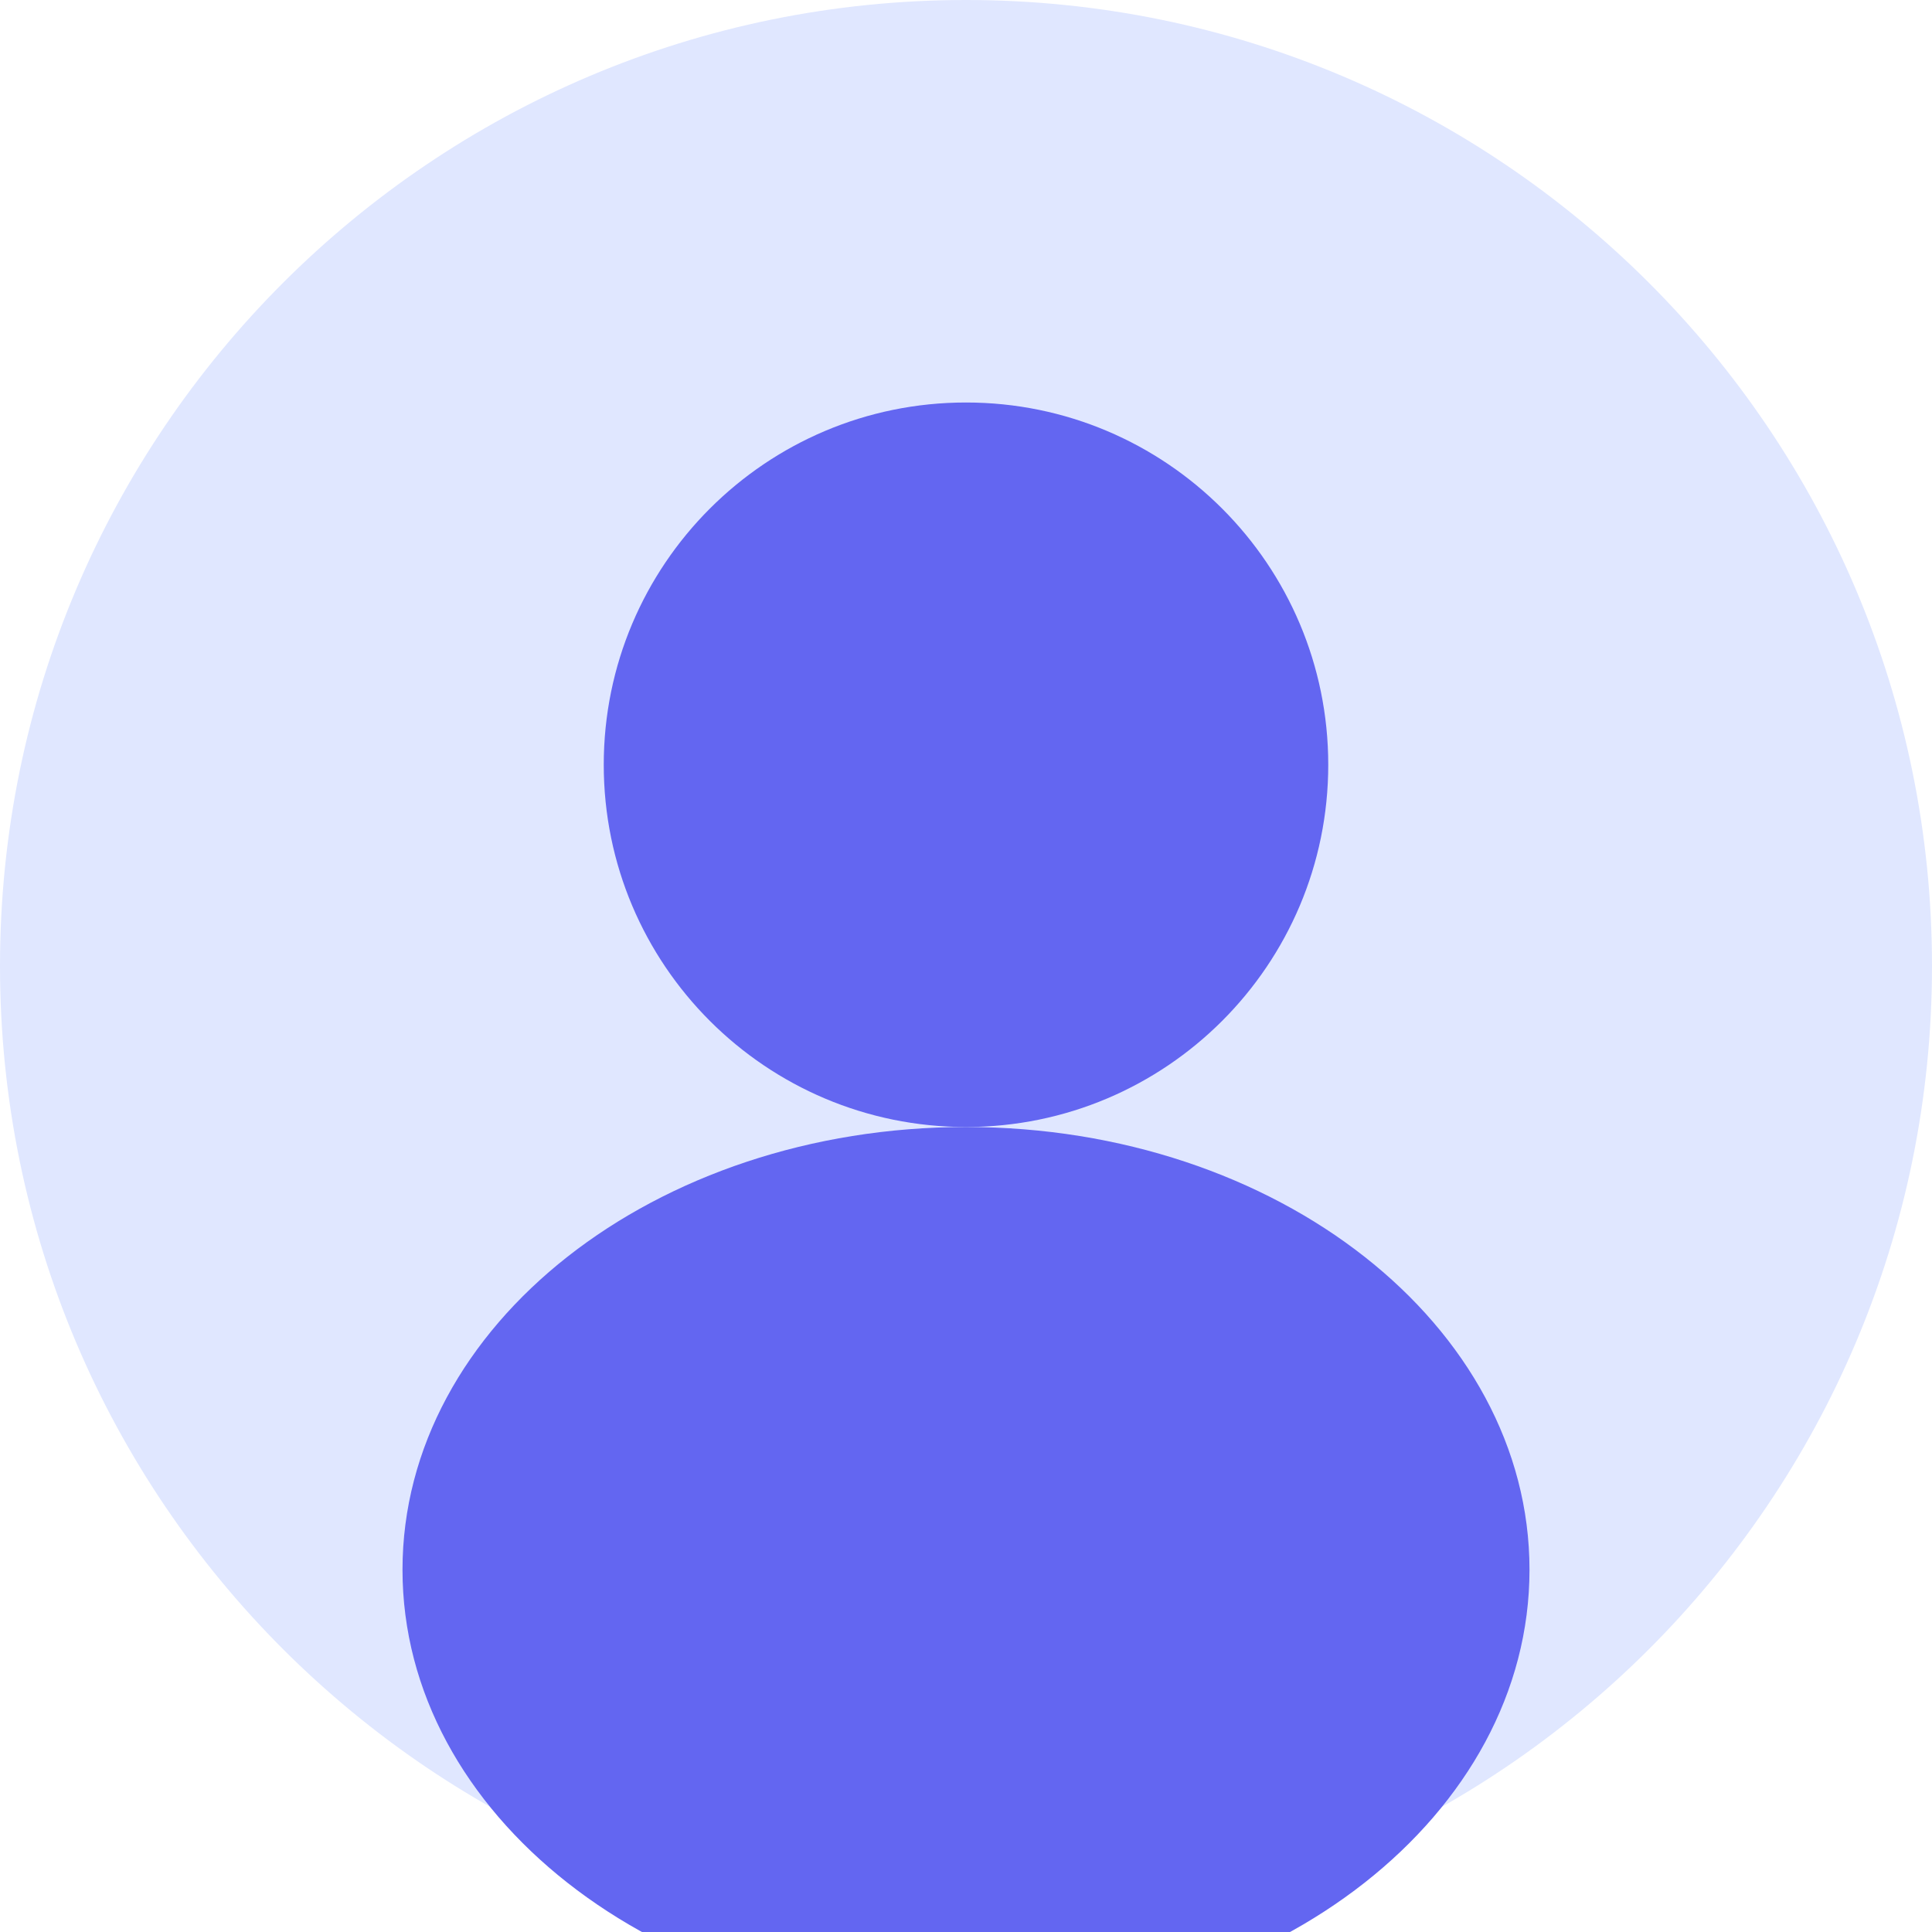
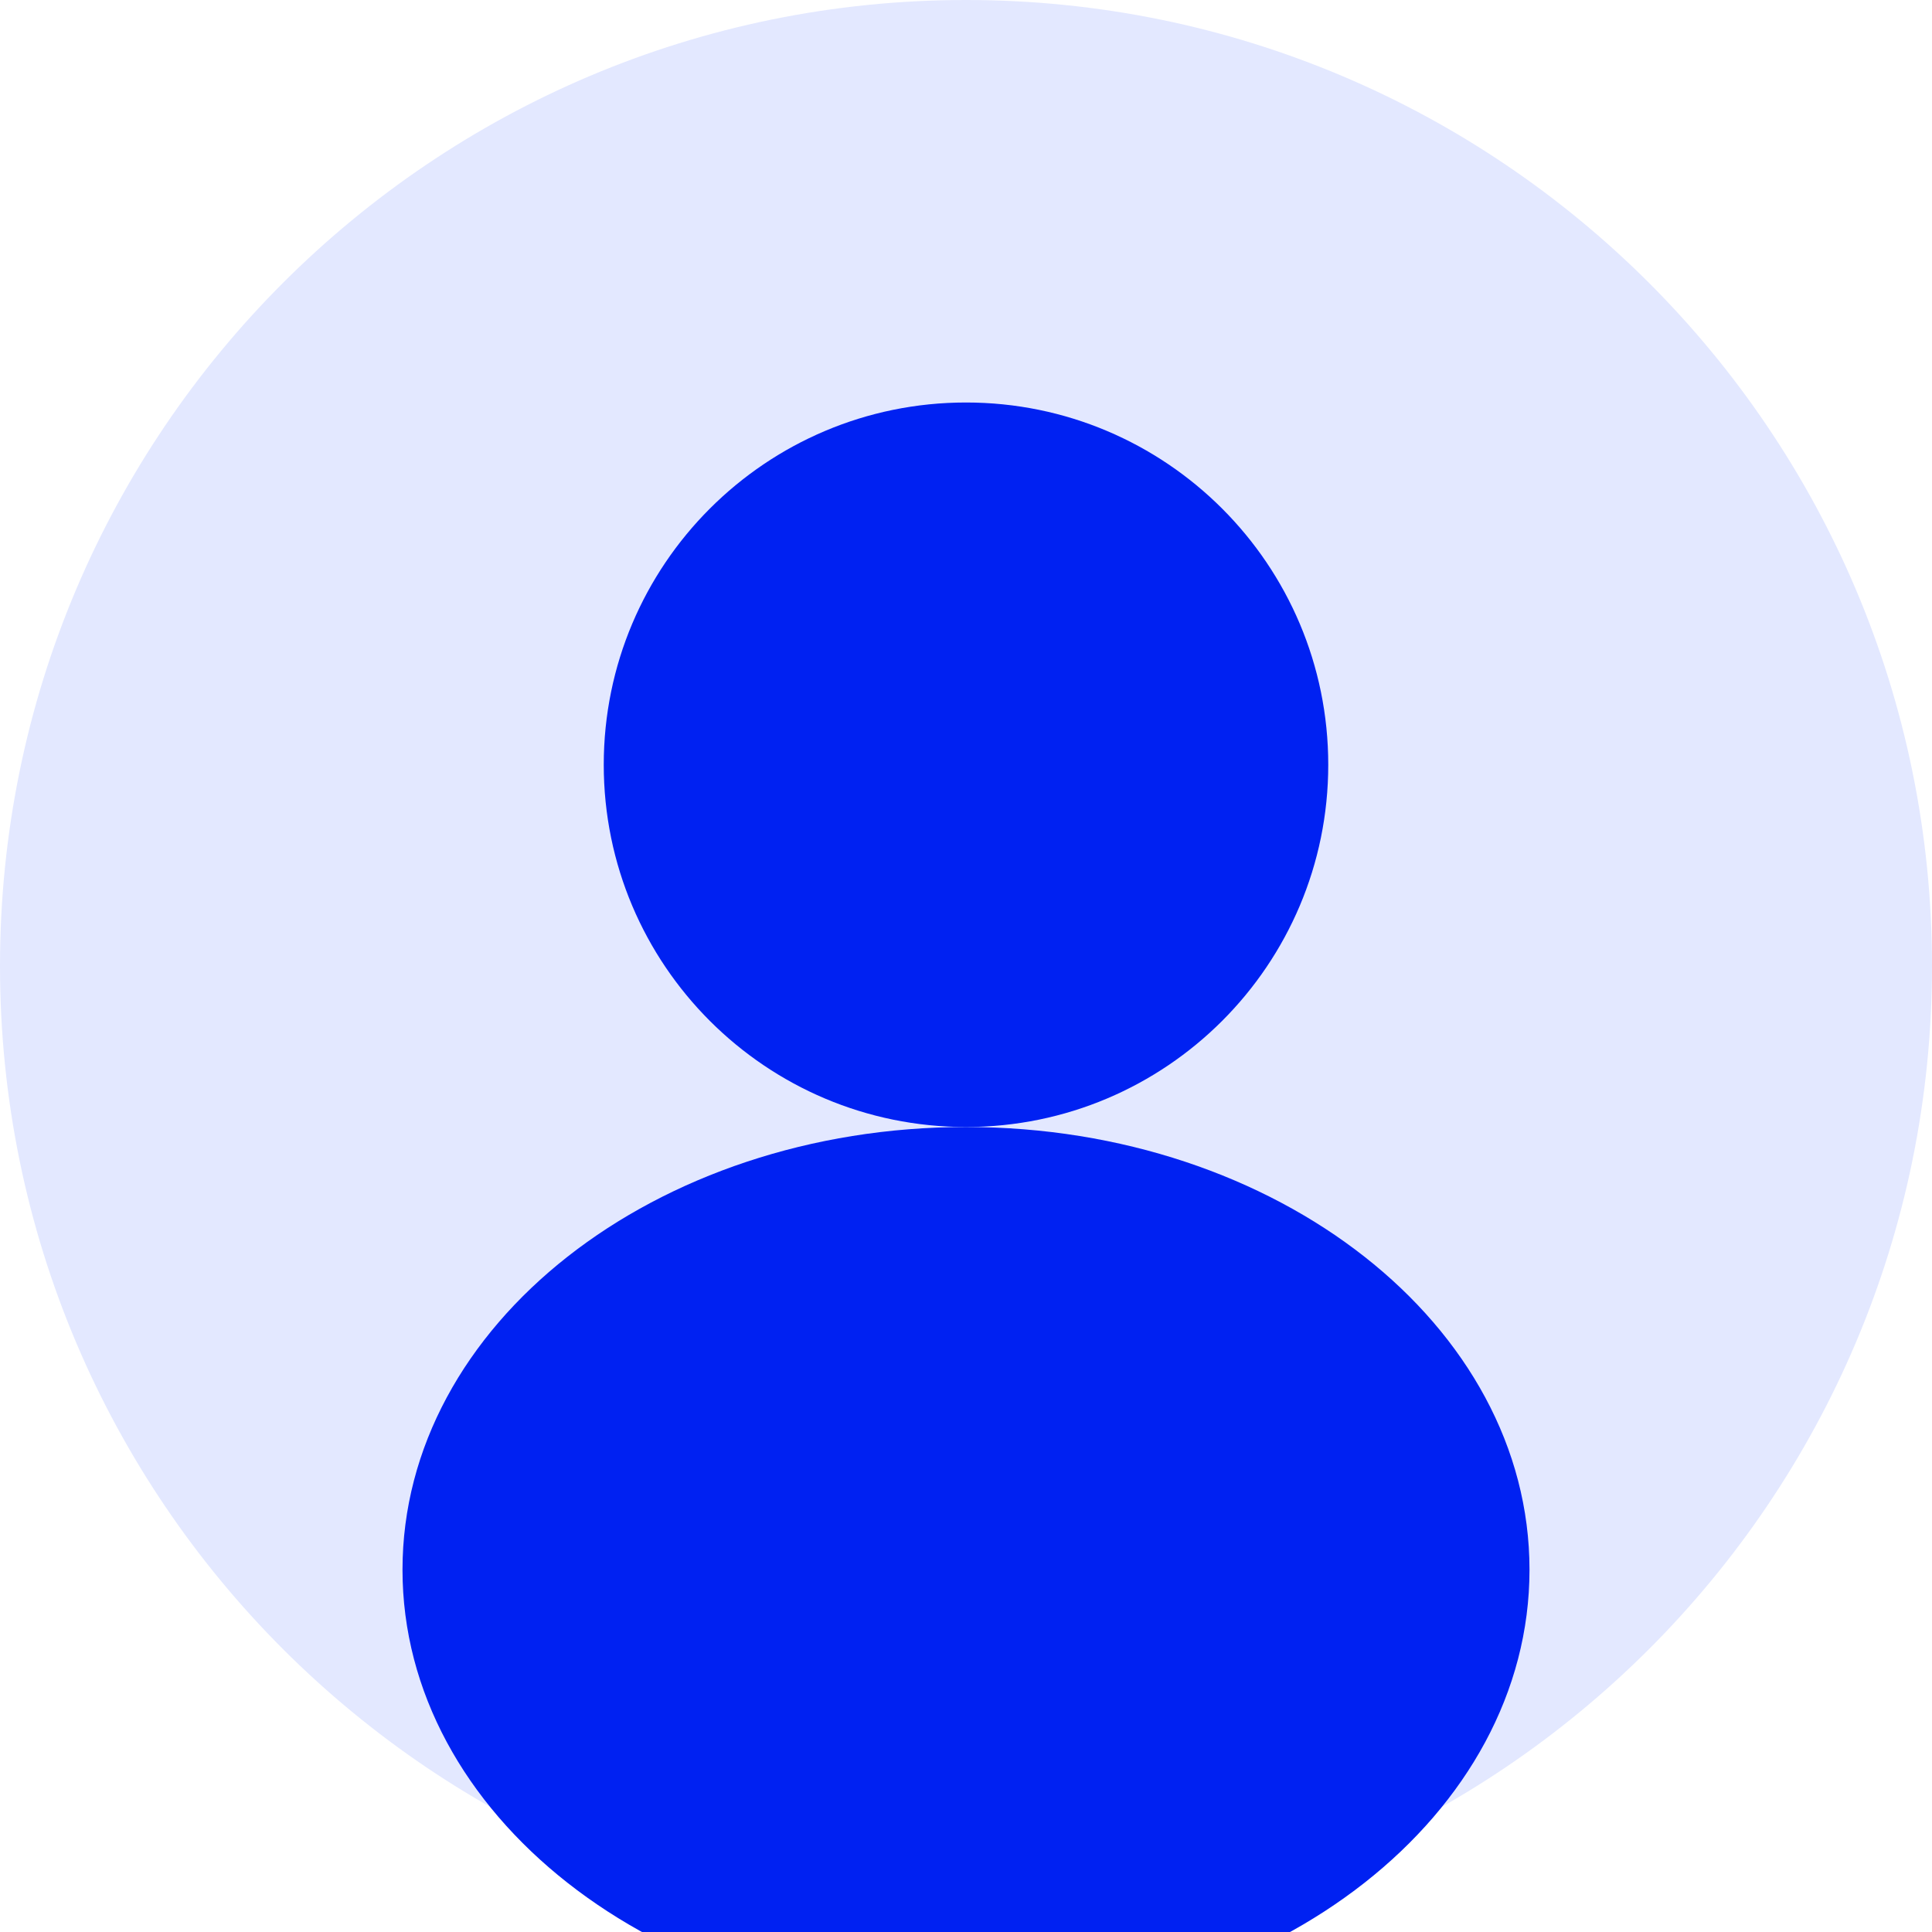
<svg xmlns="http://www.w3.org/2000/svg" viewBox="0 0 96 96" fill="none" role="img" aria-hidden="true">
-   <circle cx="48" cy="48" r="48" fill="#e0e7ff" />
-   <circle cx="48" cy="38" r="18" fill="#6366f1" />
-   <ellipse cx="48" cy="78" rx="28" ry="22" fill="#6366f1" />
+   <circle cx="48" cy="48" r="48" fill="#e3e8ff" />
+   <circle cx="48" cy="38" r="18" fill="#0021f2" />
+   <ellipse cx="48" cy="78" rx="28" ry="22" fill="#0021f2" />
</svg>
